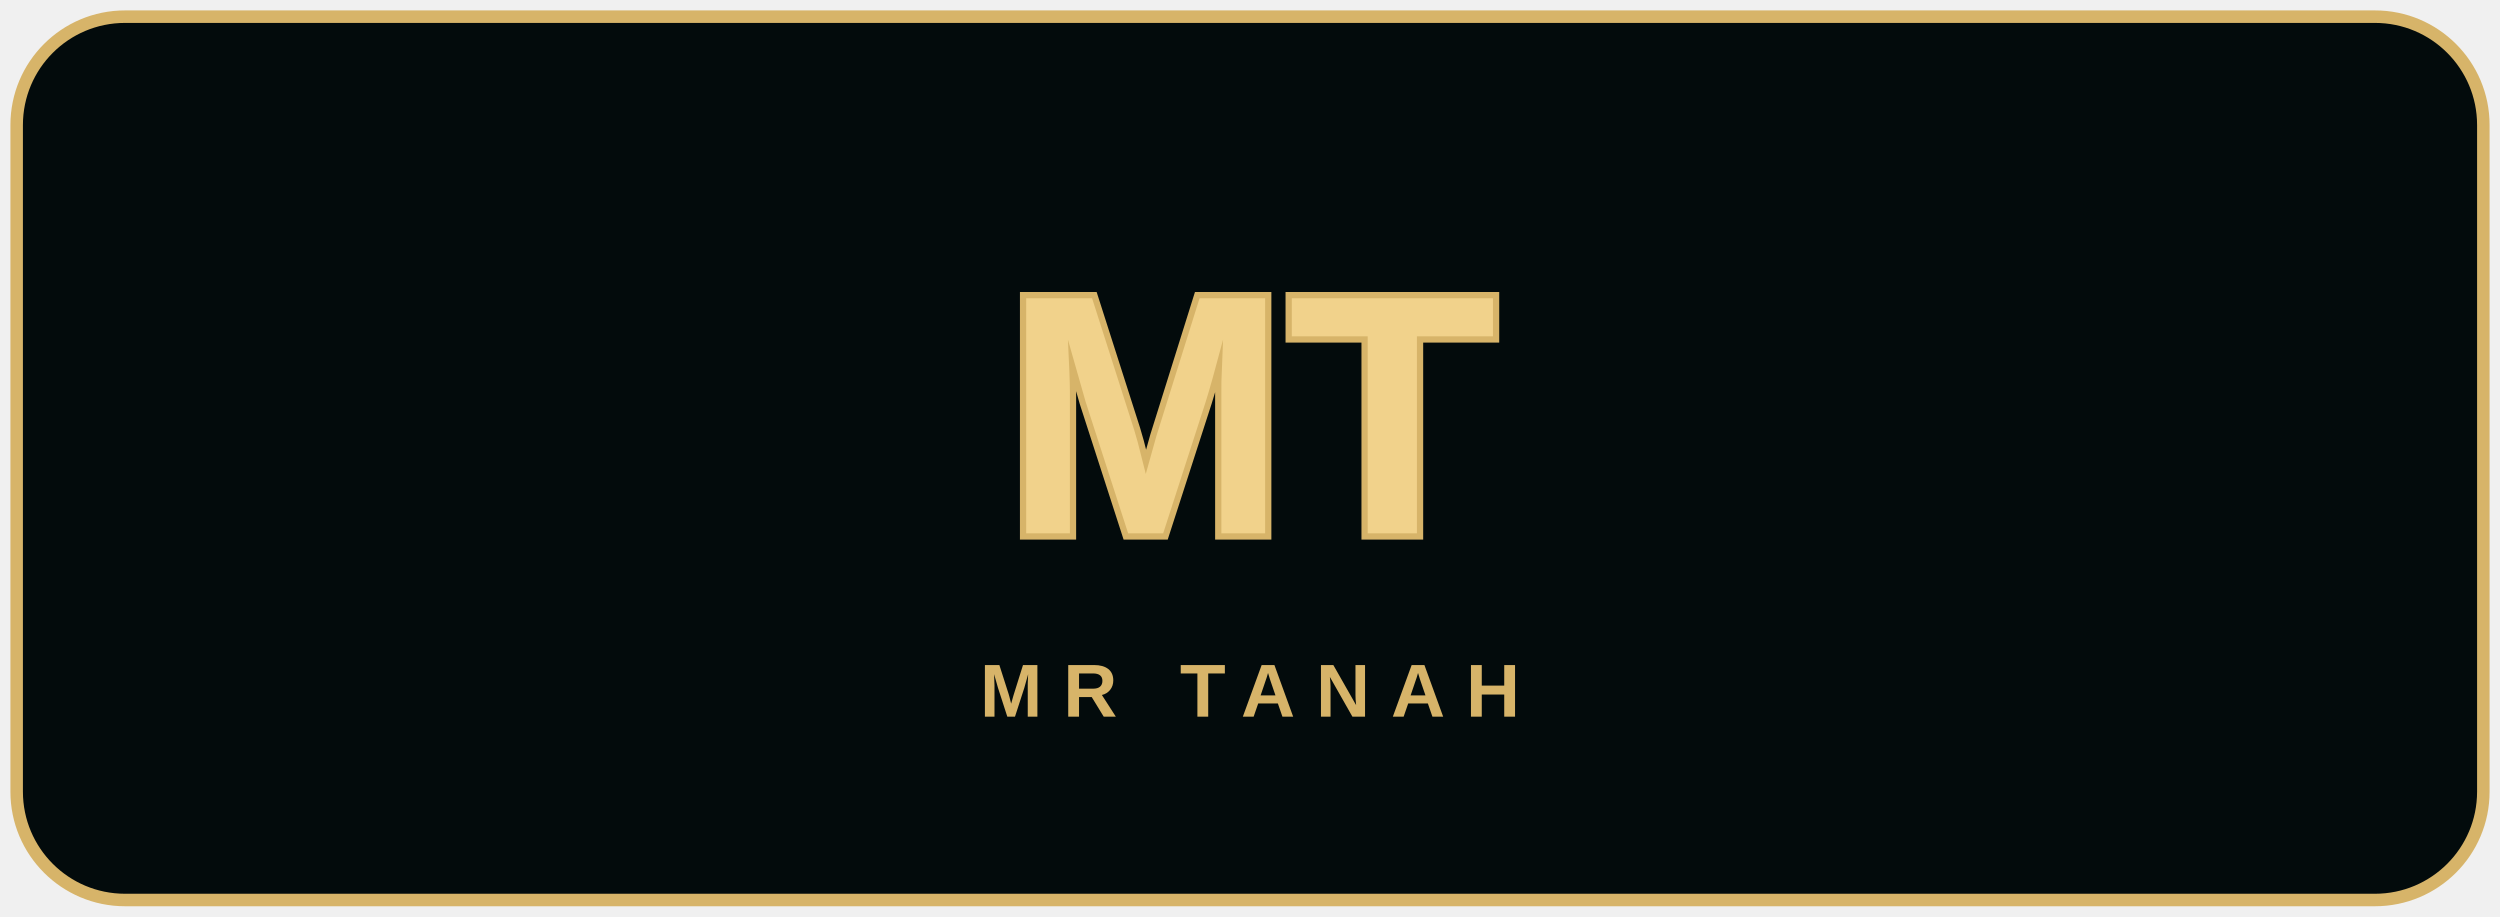
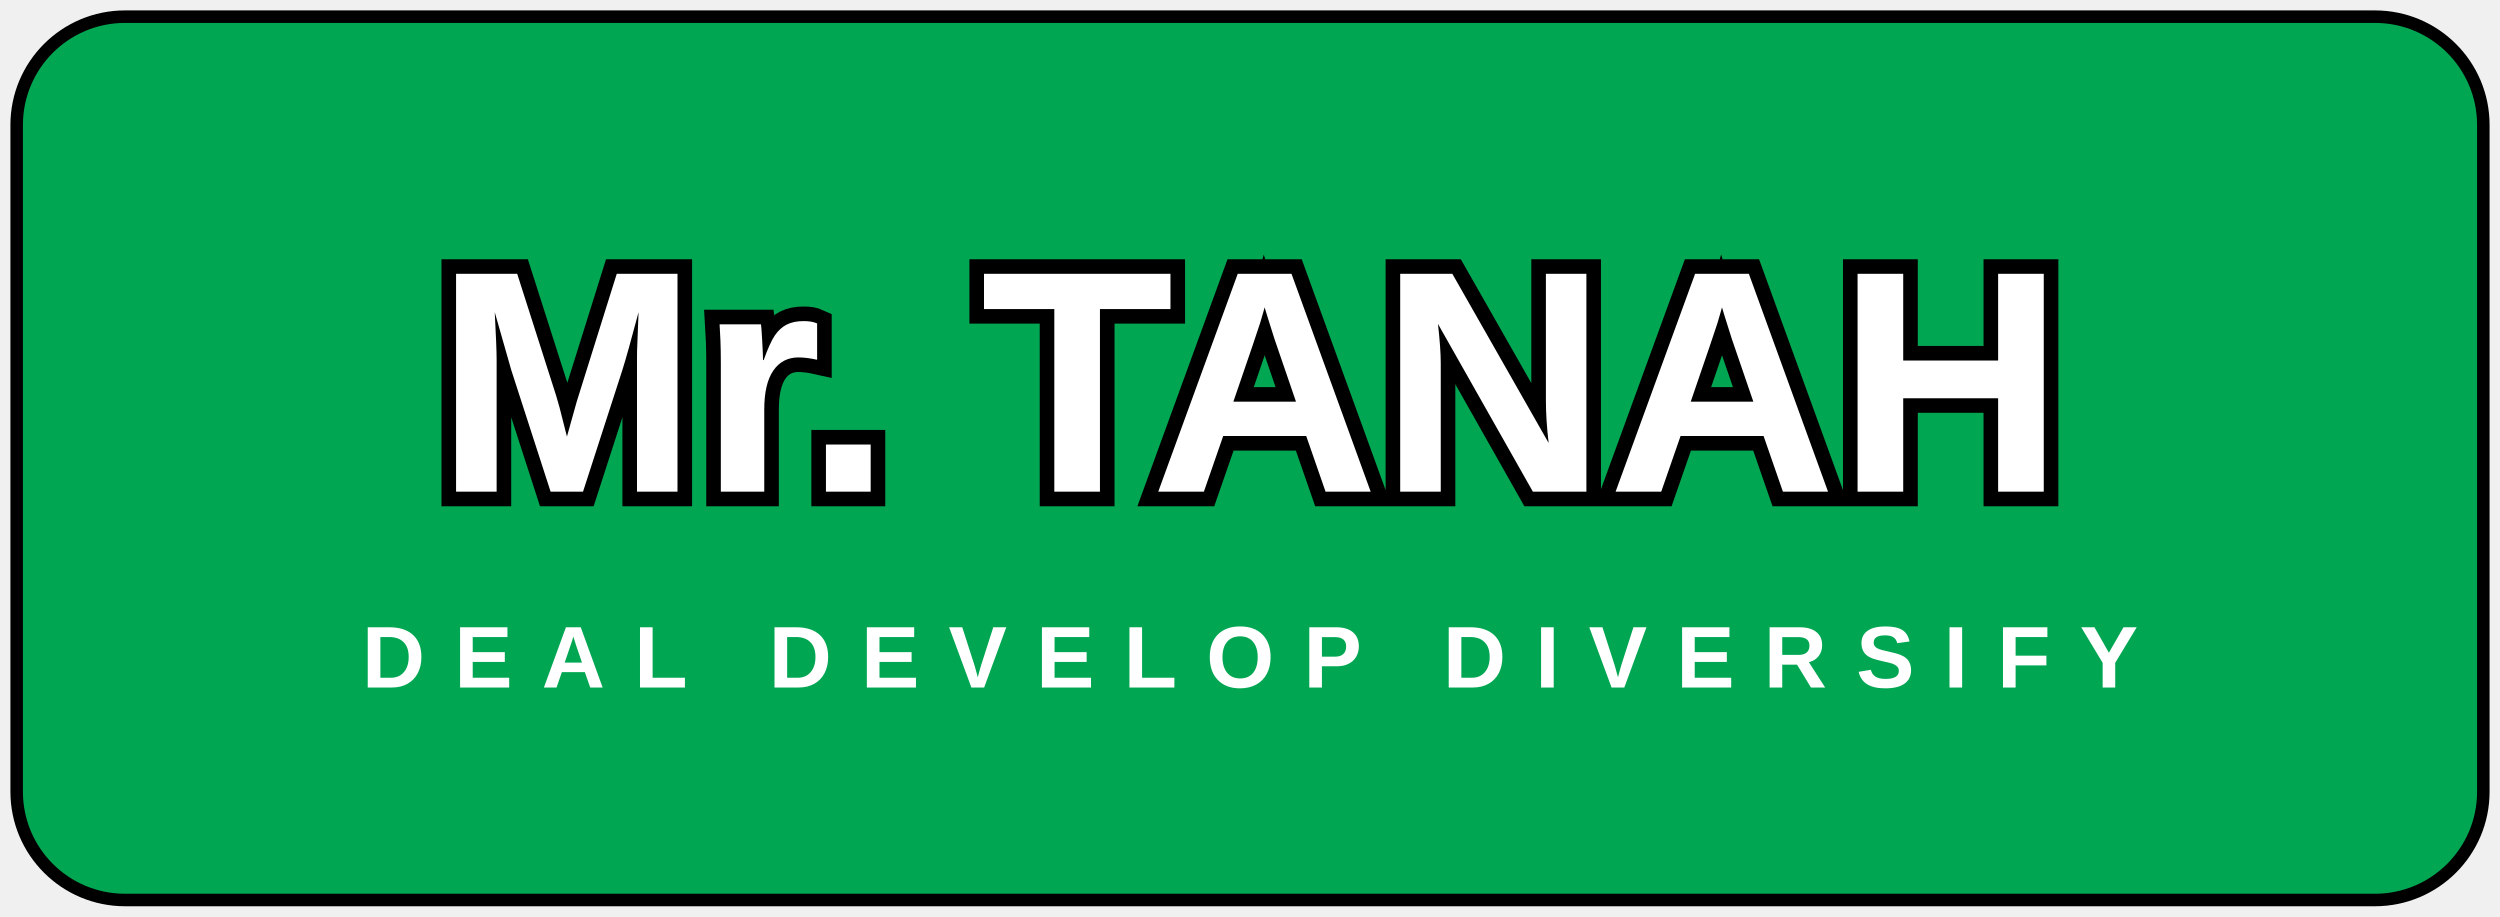
<svg xmlns="http://www.w3.org/2000/svg" viewBox="0 0 600 220">
-   <rect x="4" y="4" width="592" height="212" rx="26" fill="#030B0C" stroke="#D7B469" stroke-width="3" />
-   <text x="300" y="128" text-anchor="middle" font-family="Arial Black, 'Segoe UI', Arial, sans-serif" font-size="82" font-weight="900" fill="#F1D28B" stroke="#D7B469" stroke-width="3" paint-order="stroke">MT</text>
-   <text x="300" y="172" text-anchor="middle" font-family="Arial, 'Segoe UI', sans-serif" font-size="18" font-weight="700" letter-spacing="5" fill="#D7B469">MR TANAH</text>
+   <rect x="4" y="4" width="592" height="212" rx="26" fill="#00A651" stroke="#000000" stroke-width="3" />
+   <text x="300" y="118" text-anchor="middle" font-family="Arial Black, 'Segoe UI', Arial, sans-serif" font-size="76" font-weight="900" fill="#FFFFFF" stroke="#000000" stroke-width="7" paint-order="stroke">Mr. TANAH</text>
+   <text x="300" y="165" text-anchor="middle" font-family="Arial, 'Segoe UI', sans-serif" font-size="21" font-weight="700" letter-spacing="7" fill="#FFFFFF">DEAL DEVELOP DIVERSIFY</text>
</svg>
